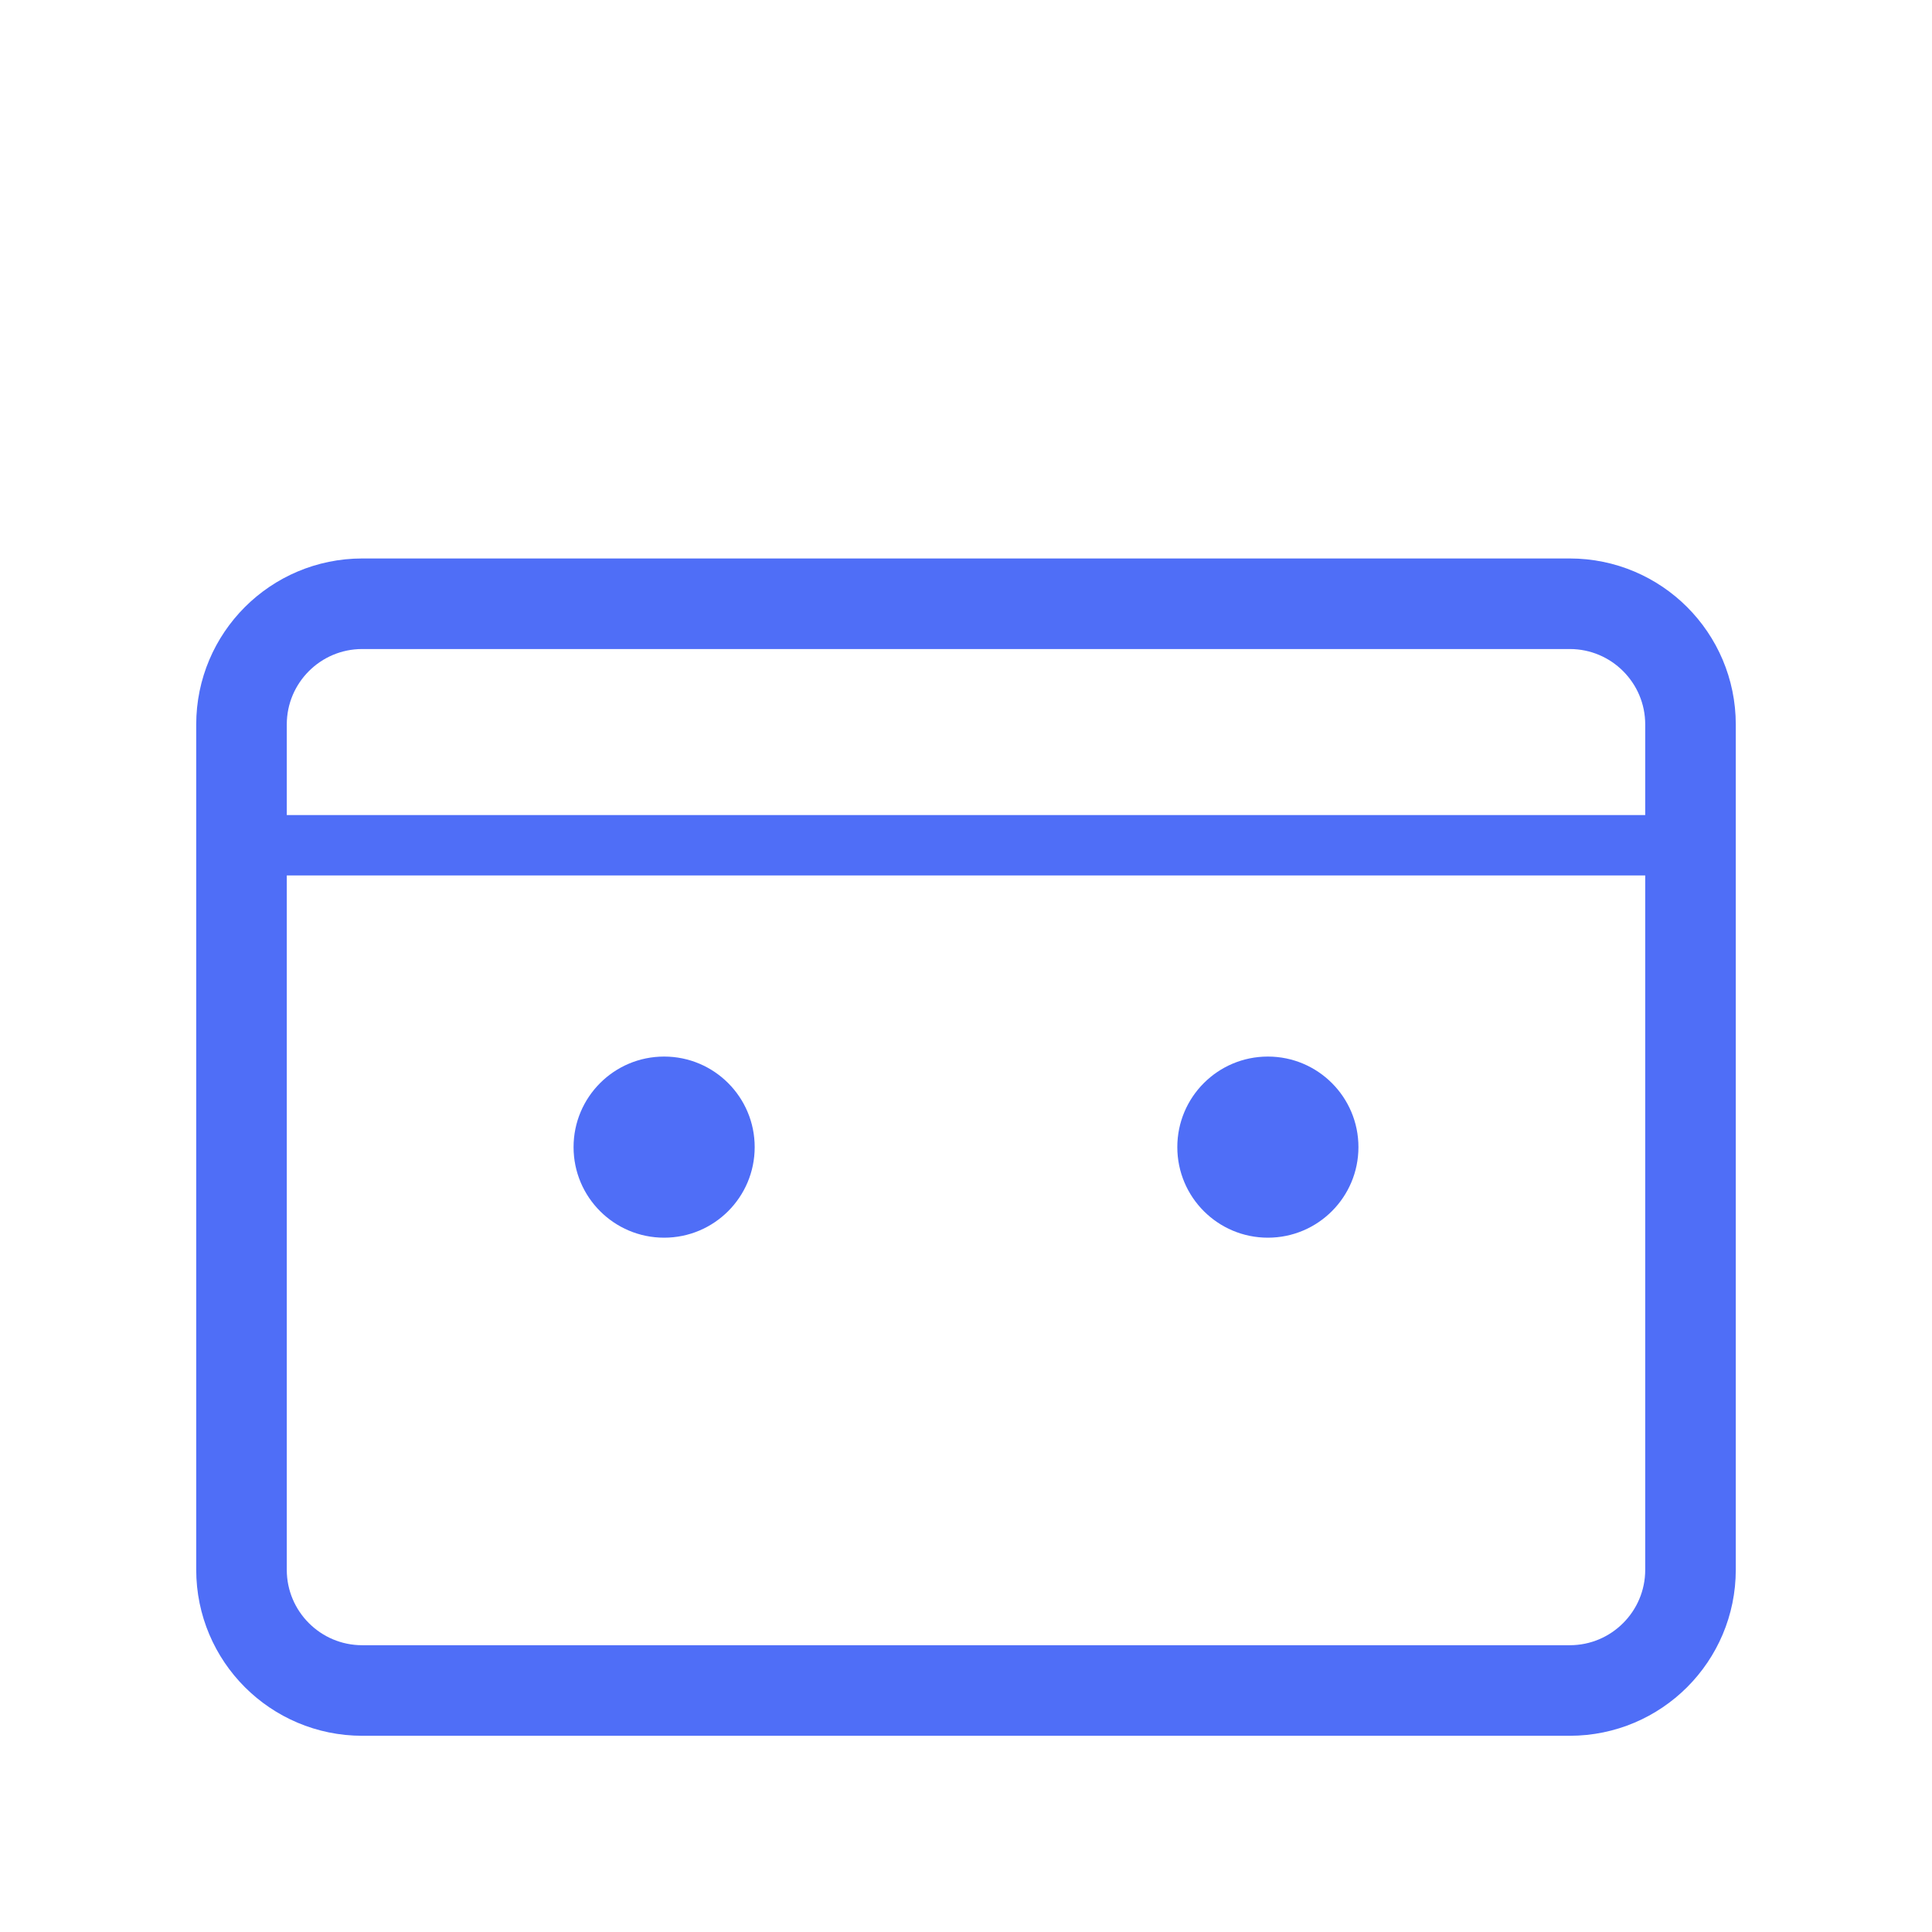
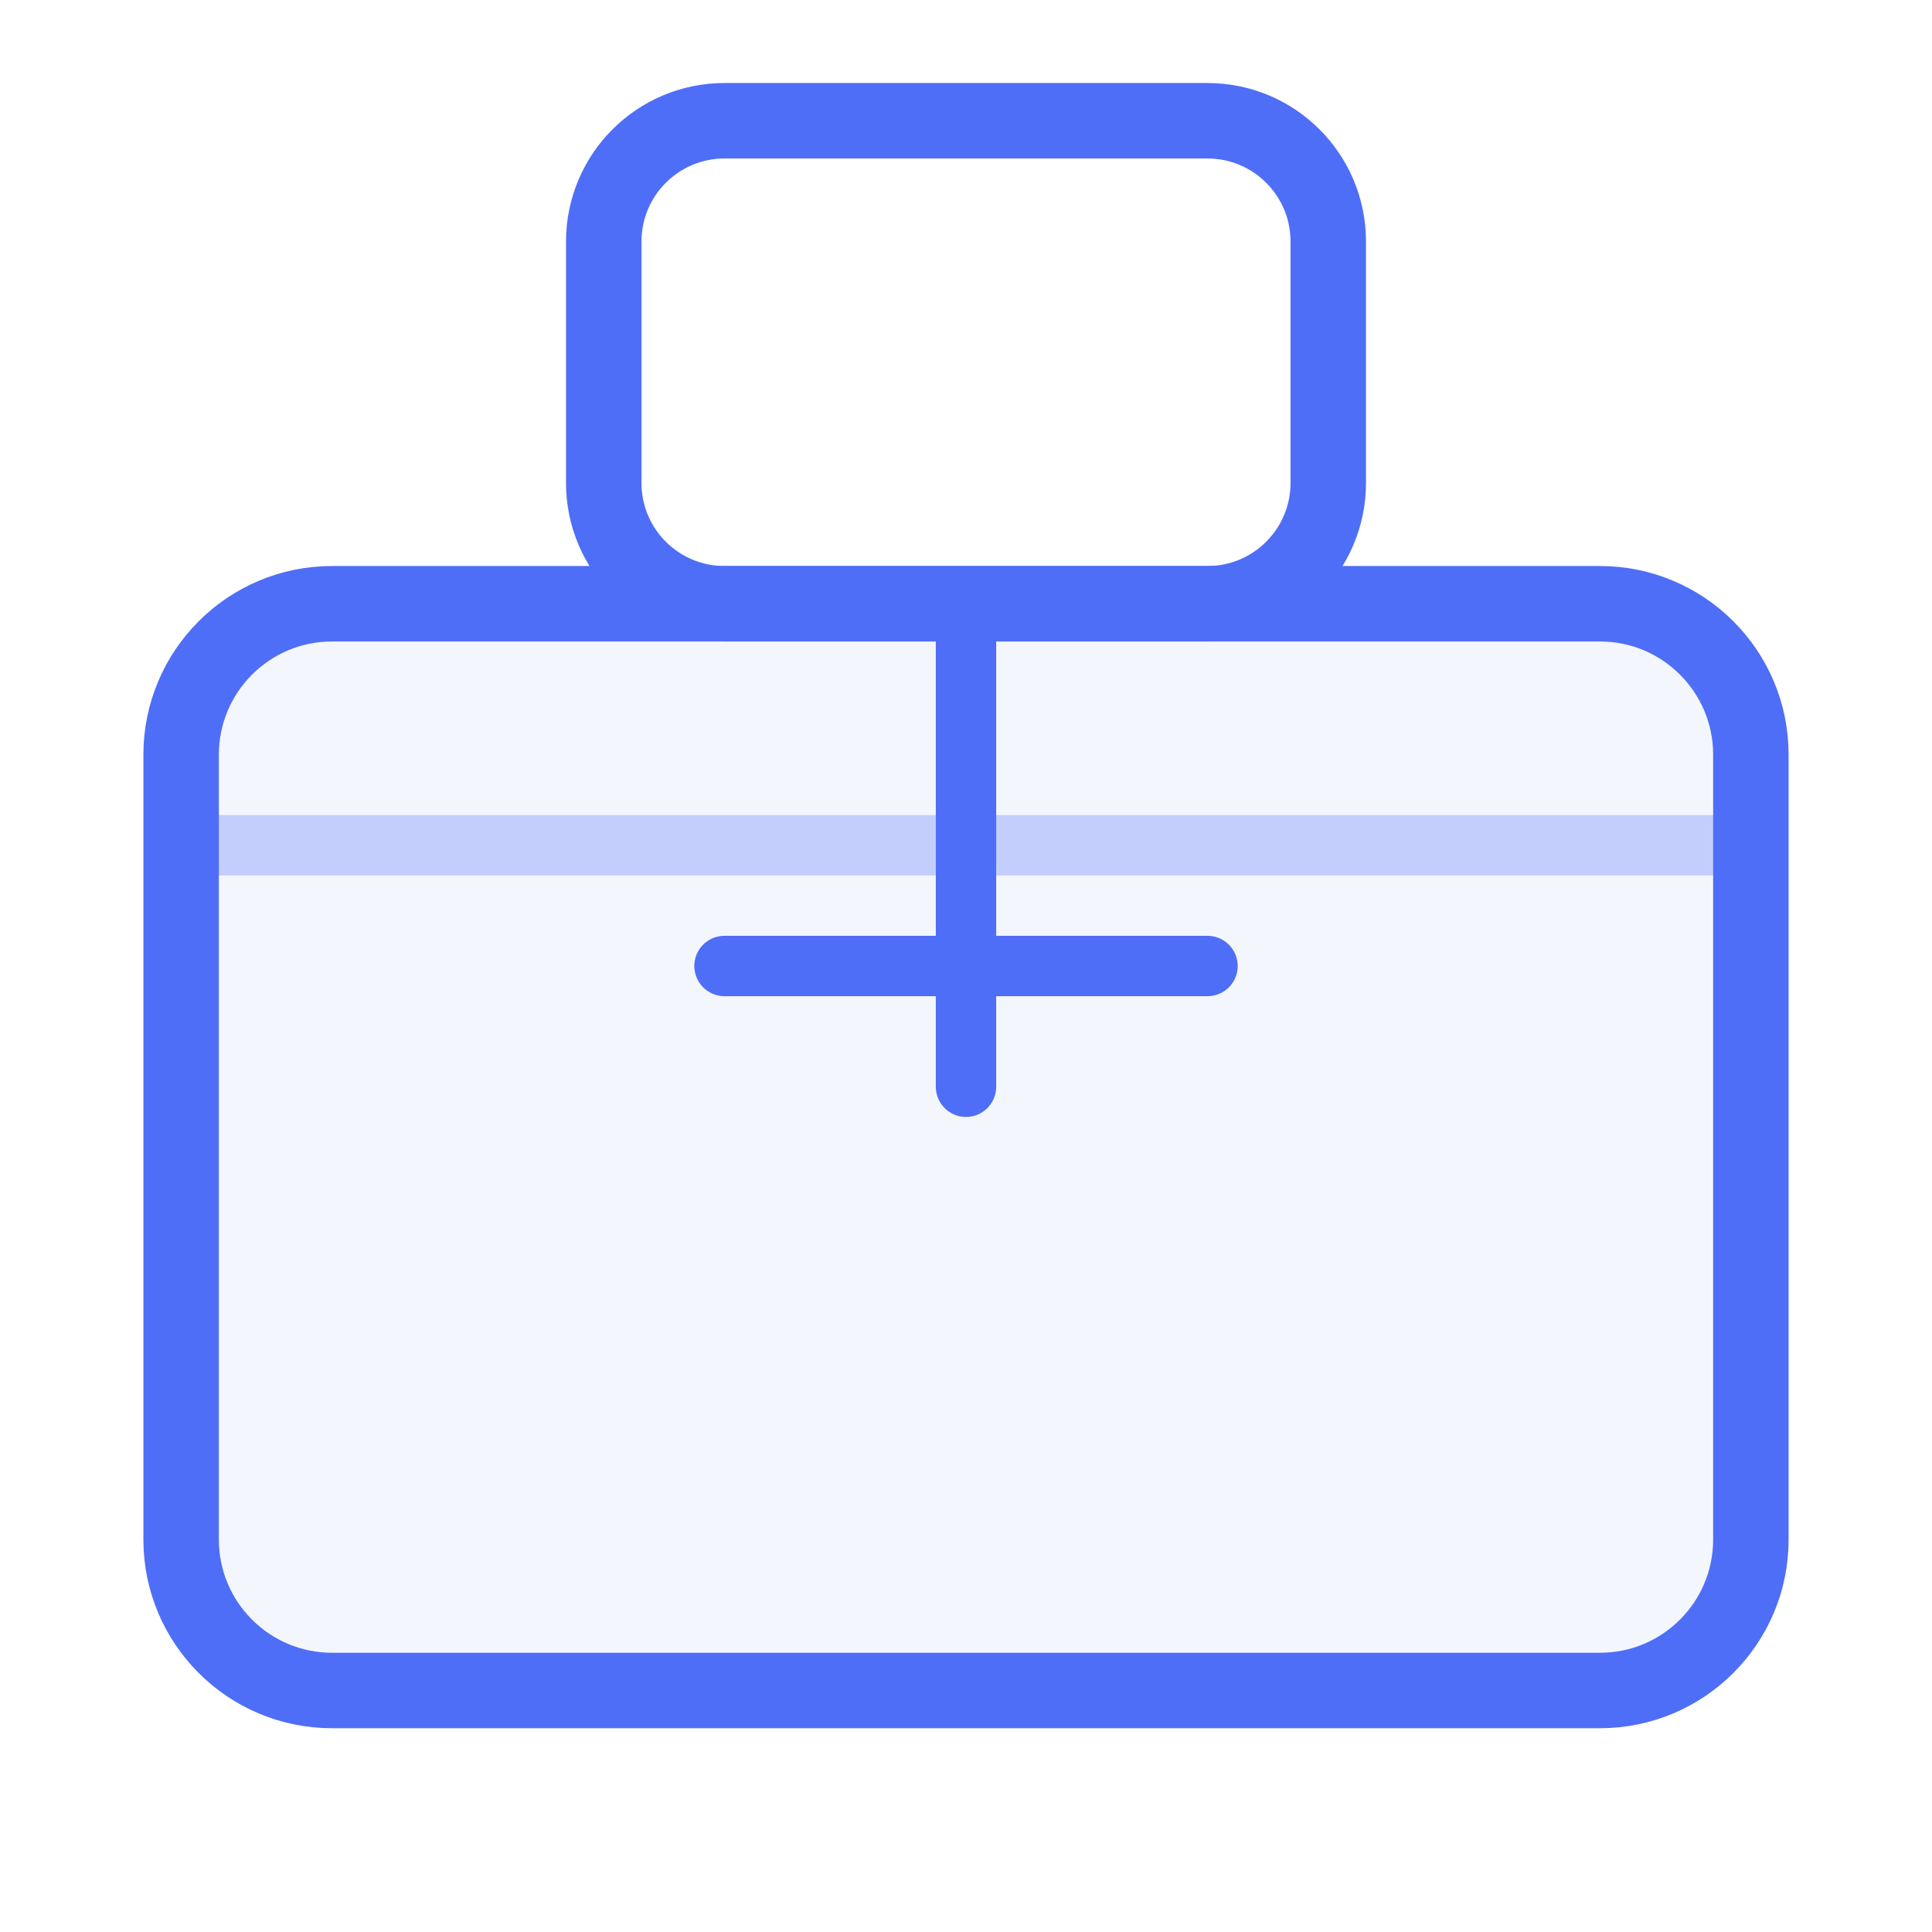
- <svg xmlns="http://www.w3.org/2000/svg" viewBox="0 0 64 64">
-   <rect width="64" height="64" fill="none" />
-   <rect x="8" y="20" width="48" height="36" rx="4" stroke="#4F6EF7" stroke-width="3" fill="none" />
-   <path d="M8 28h48" stroke="#4F6EF7" stroke-width="2" />
-   <circle cx="22" cy="38" r="3" fill="#4F6EF7" />
-   <circle cx="42" cy="38" r="3" fill="#4F6EF7" />
+ <svg xmlns="http://www.w3.org/2000/svg" viewBox="0 0 64 64" fill="none">
+   <rect x="6" y="20" width="52" height="36" rx="5" stroke="#4F6EF7" stroke-width="2.5" fill="#4F6EF7" fill-opacity="0.06" />
+   <path d="M6 28h52" stroke="#4F6EF7" stroke-width="2" opacity="0.3" />
+   <rect x="20" y="4" width="24" height="16" rx="4" stroke="#4F6EF7" stroke-width="2.5" fill="none" />
+   <path d="M32 20v16 M24 32h16" stroke="#4F6EF7" stroke-width="2" stroke-linecap="round" />
</svg>
